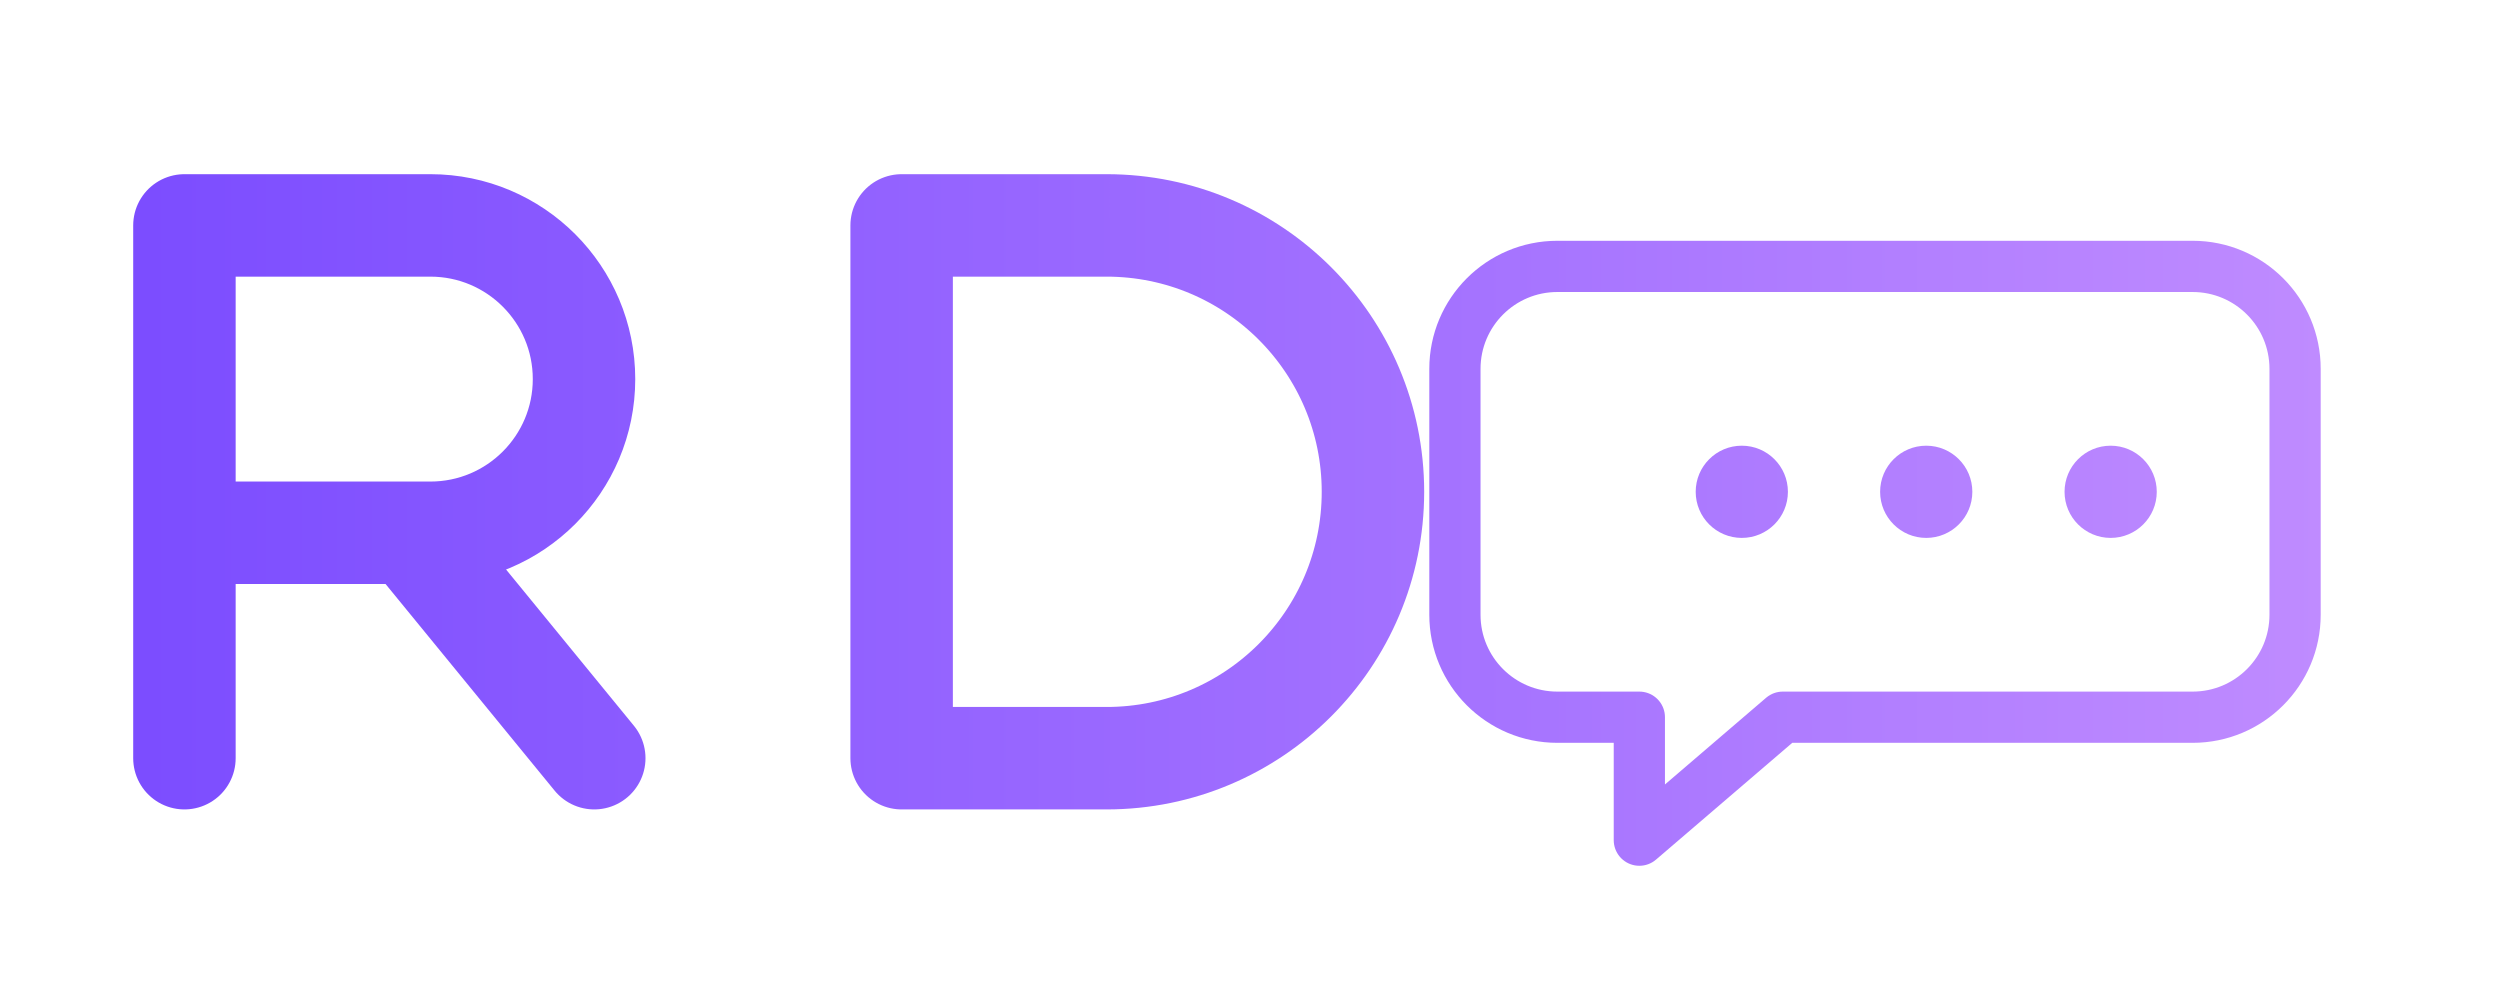
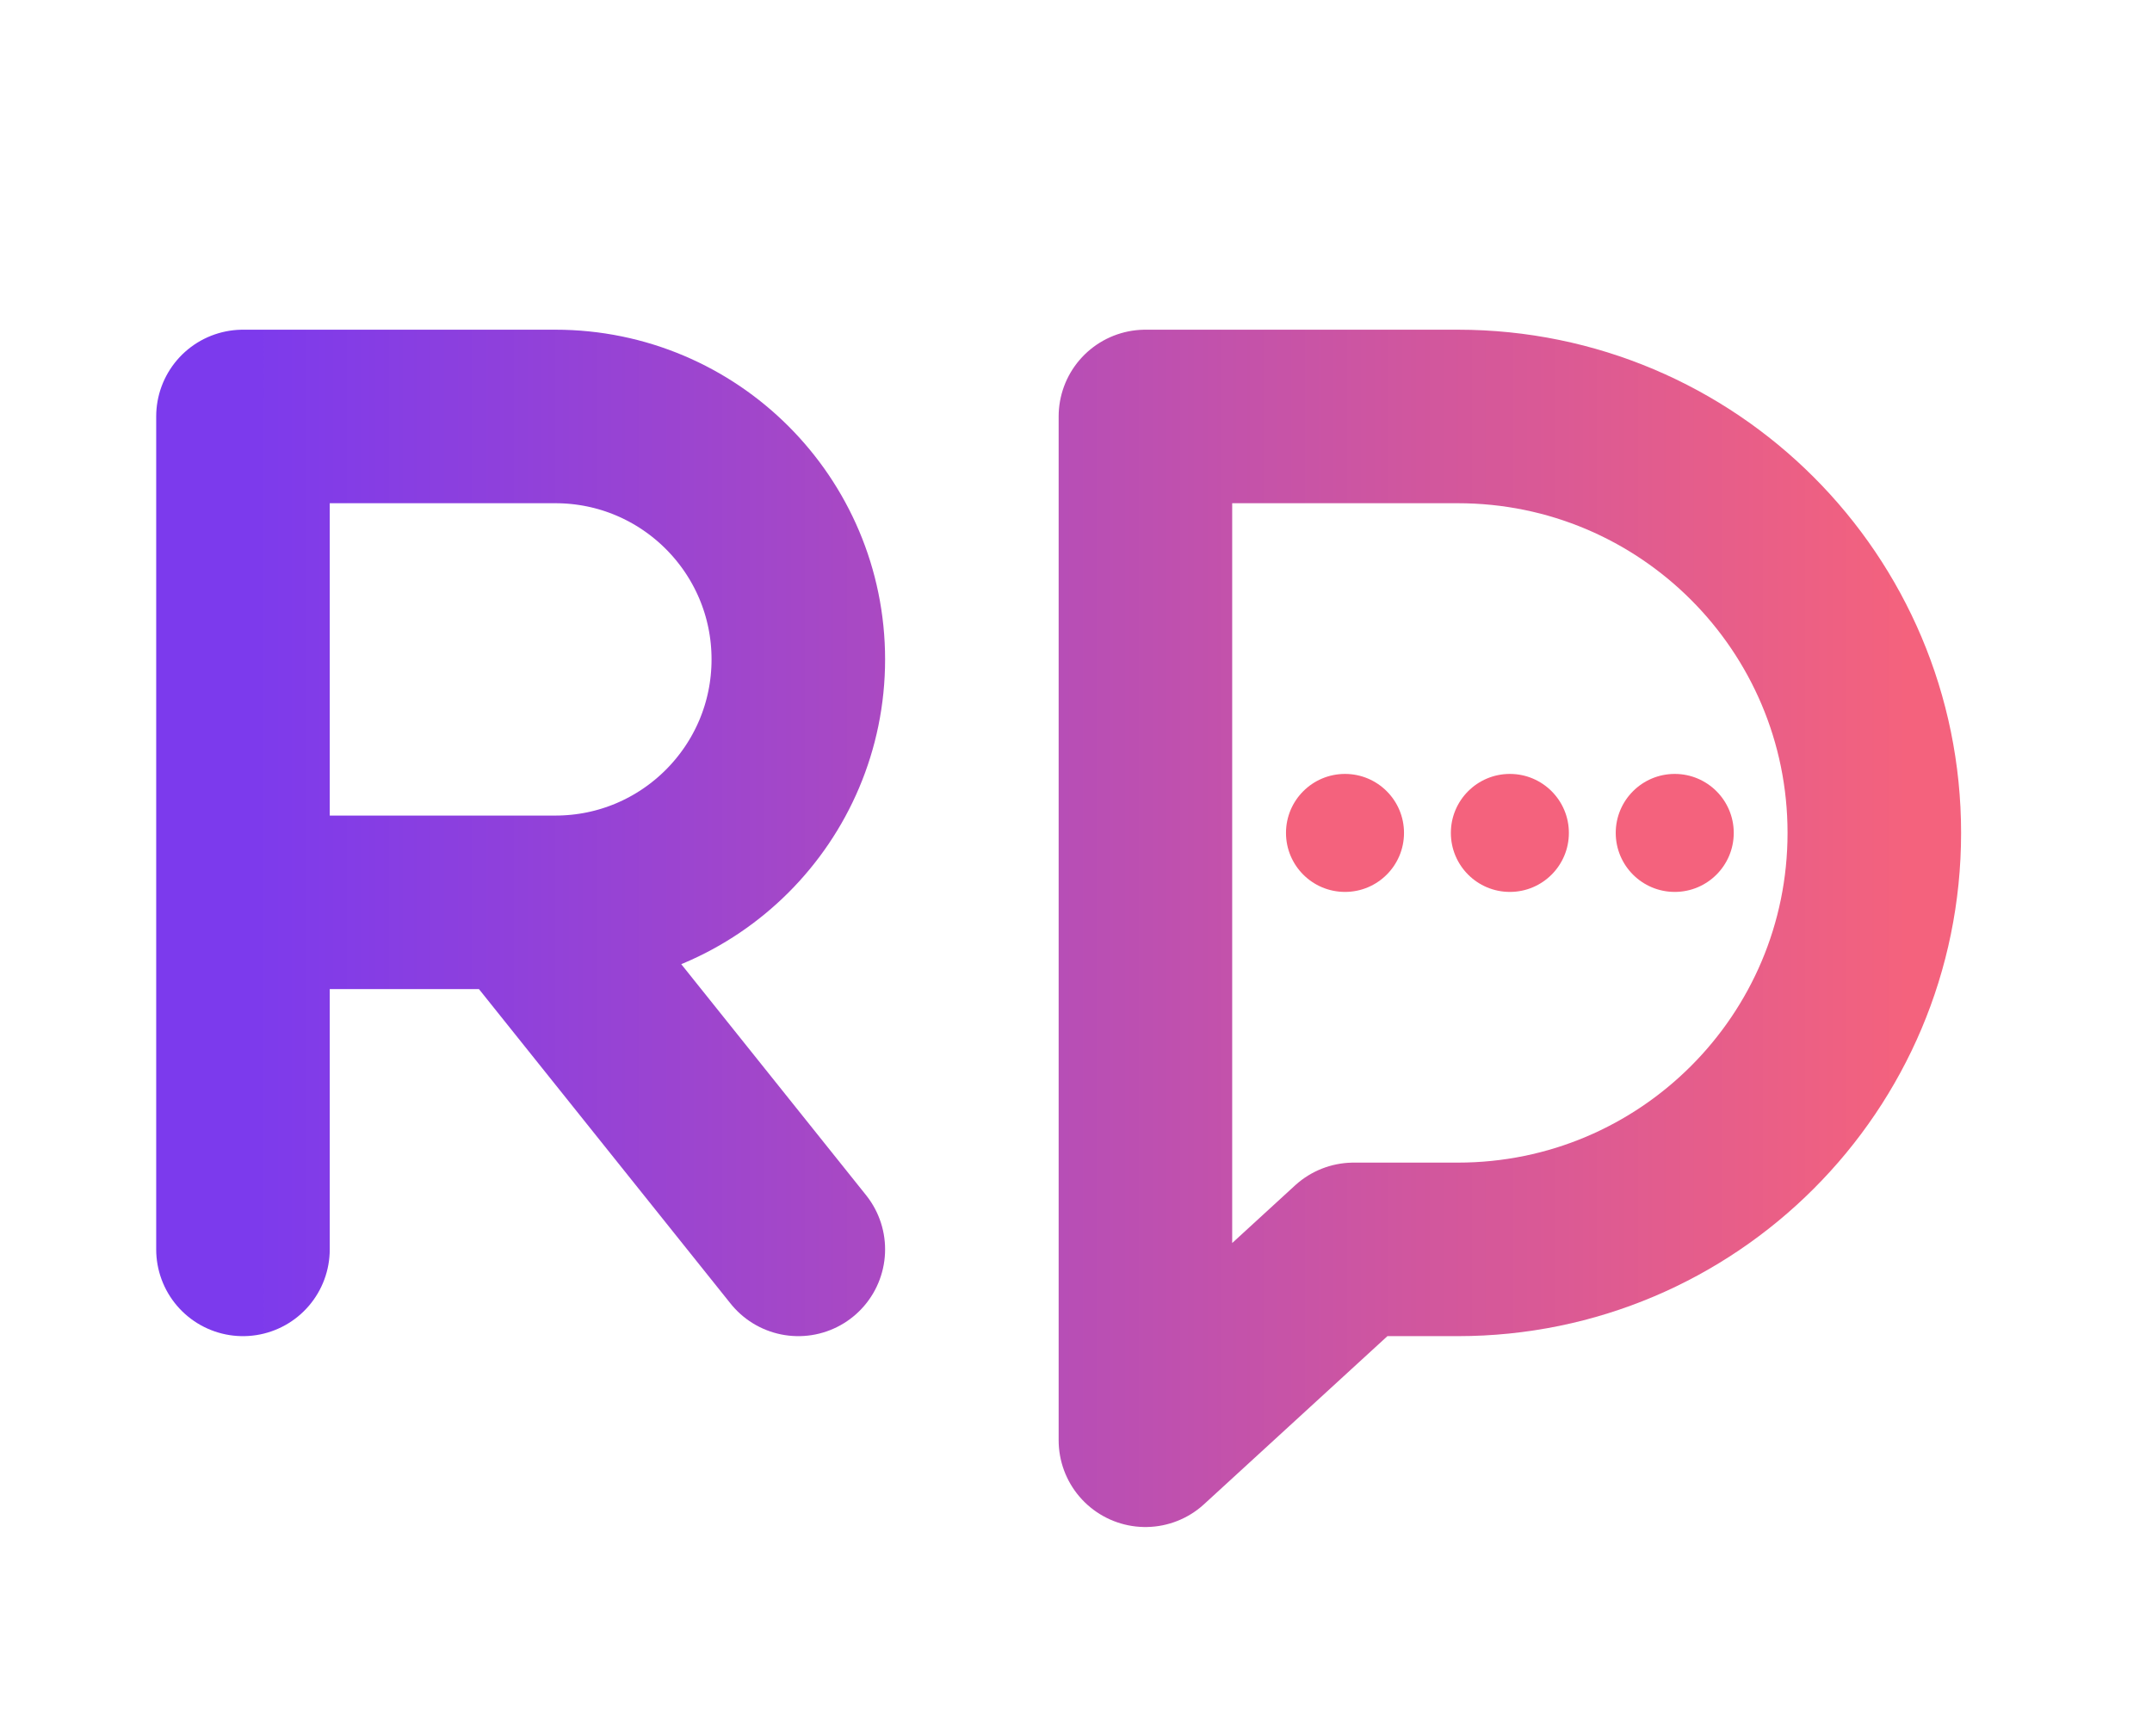
- <svg xmlns="http://www.w3.org/2000/svg" viewBox="0 0 244 96" role="img" aria-label="RD">
+ <svg xmlns="http://www.w3.org/2000/svg" viewBox="0 0 124 100" role="img" aria-label="RD">
  <defs>
-     <linearGradient id="g" gradientUnits="userSpaceOnUse" x1="14" y1="0" x2="230" y2="0">
-       <stop offset="0" stop-color="#7c4dff" />
-       <stop offset="1" stop-color="#c08cff" />
+     <linearGradient id="g" gradientUnits="userSpaceOnUse" x1="14" y1="0" x2="110" y2="0">
+       <stop offset="0" stop-color="#7c3aed" />
+       <stop offset="1" stop-color="#f4627d" />
    </linearGradient>
  </defs>
-   <g fill="none" stroke="url(#g)" stroke-linecap="round" stroke-linejoin="round">
-     <path d="M18 74V22h24a15 15 0 0 1 0 30H18M40 52l18 22" stroke-width="10" />
-     <path d="M88 22h20a26 26 0 0 1 0 52H88z" stroke-width="10" />
-     <path d="M152 26h62a10 10 0 0 1 10 10v24a10 10 0 0 1-10 10h-40l-14 12V70h-8a10 10 0 0 1-10-10V36a10 10 0 0 1 10-10z" stroke-width="5" />
+   <g fill="none" stroke="url(#g)" stroke-width="10" stroke-linecap="round" stroke-linejoin="round">
+     <path d="M14 72V24H32a14 14 0 0 1 0 28H14M30 52l16 20" />
+     <path d="M66 83V24H84a24 24 0 0 1 0 48H78Z" />
  </g>
-   <g fill="url(#g)">
-     <circle cx="170" cy="48" r="4.5" />
-     <circle cx="188" cy="48" r="4.5" />
-     <circle cx="206" cy="48" r="4.5" />
+   <g fill="#f4627d">
+     <circle cx="77.5" cy="48" r="3.4" />
+     <circle cx="87" cy="48" r="3.4" />
+     <circle cx="96.5" cy="48" r="3.4" />
  </g>
</svg>
